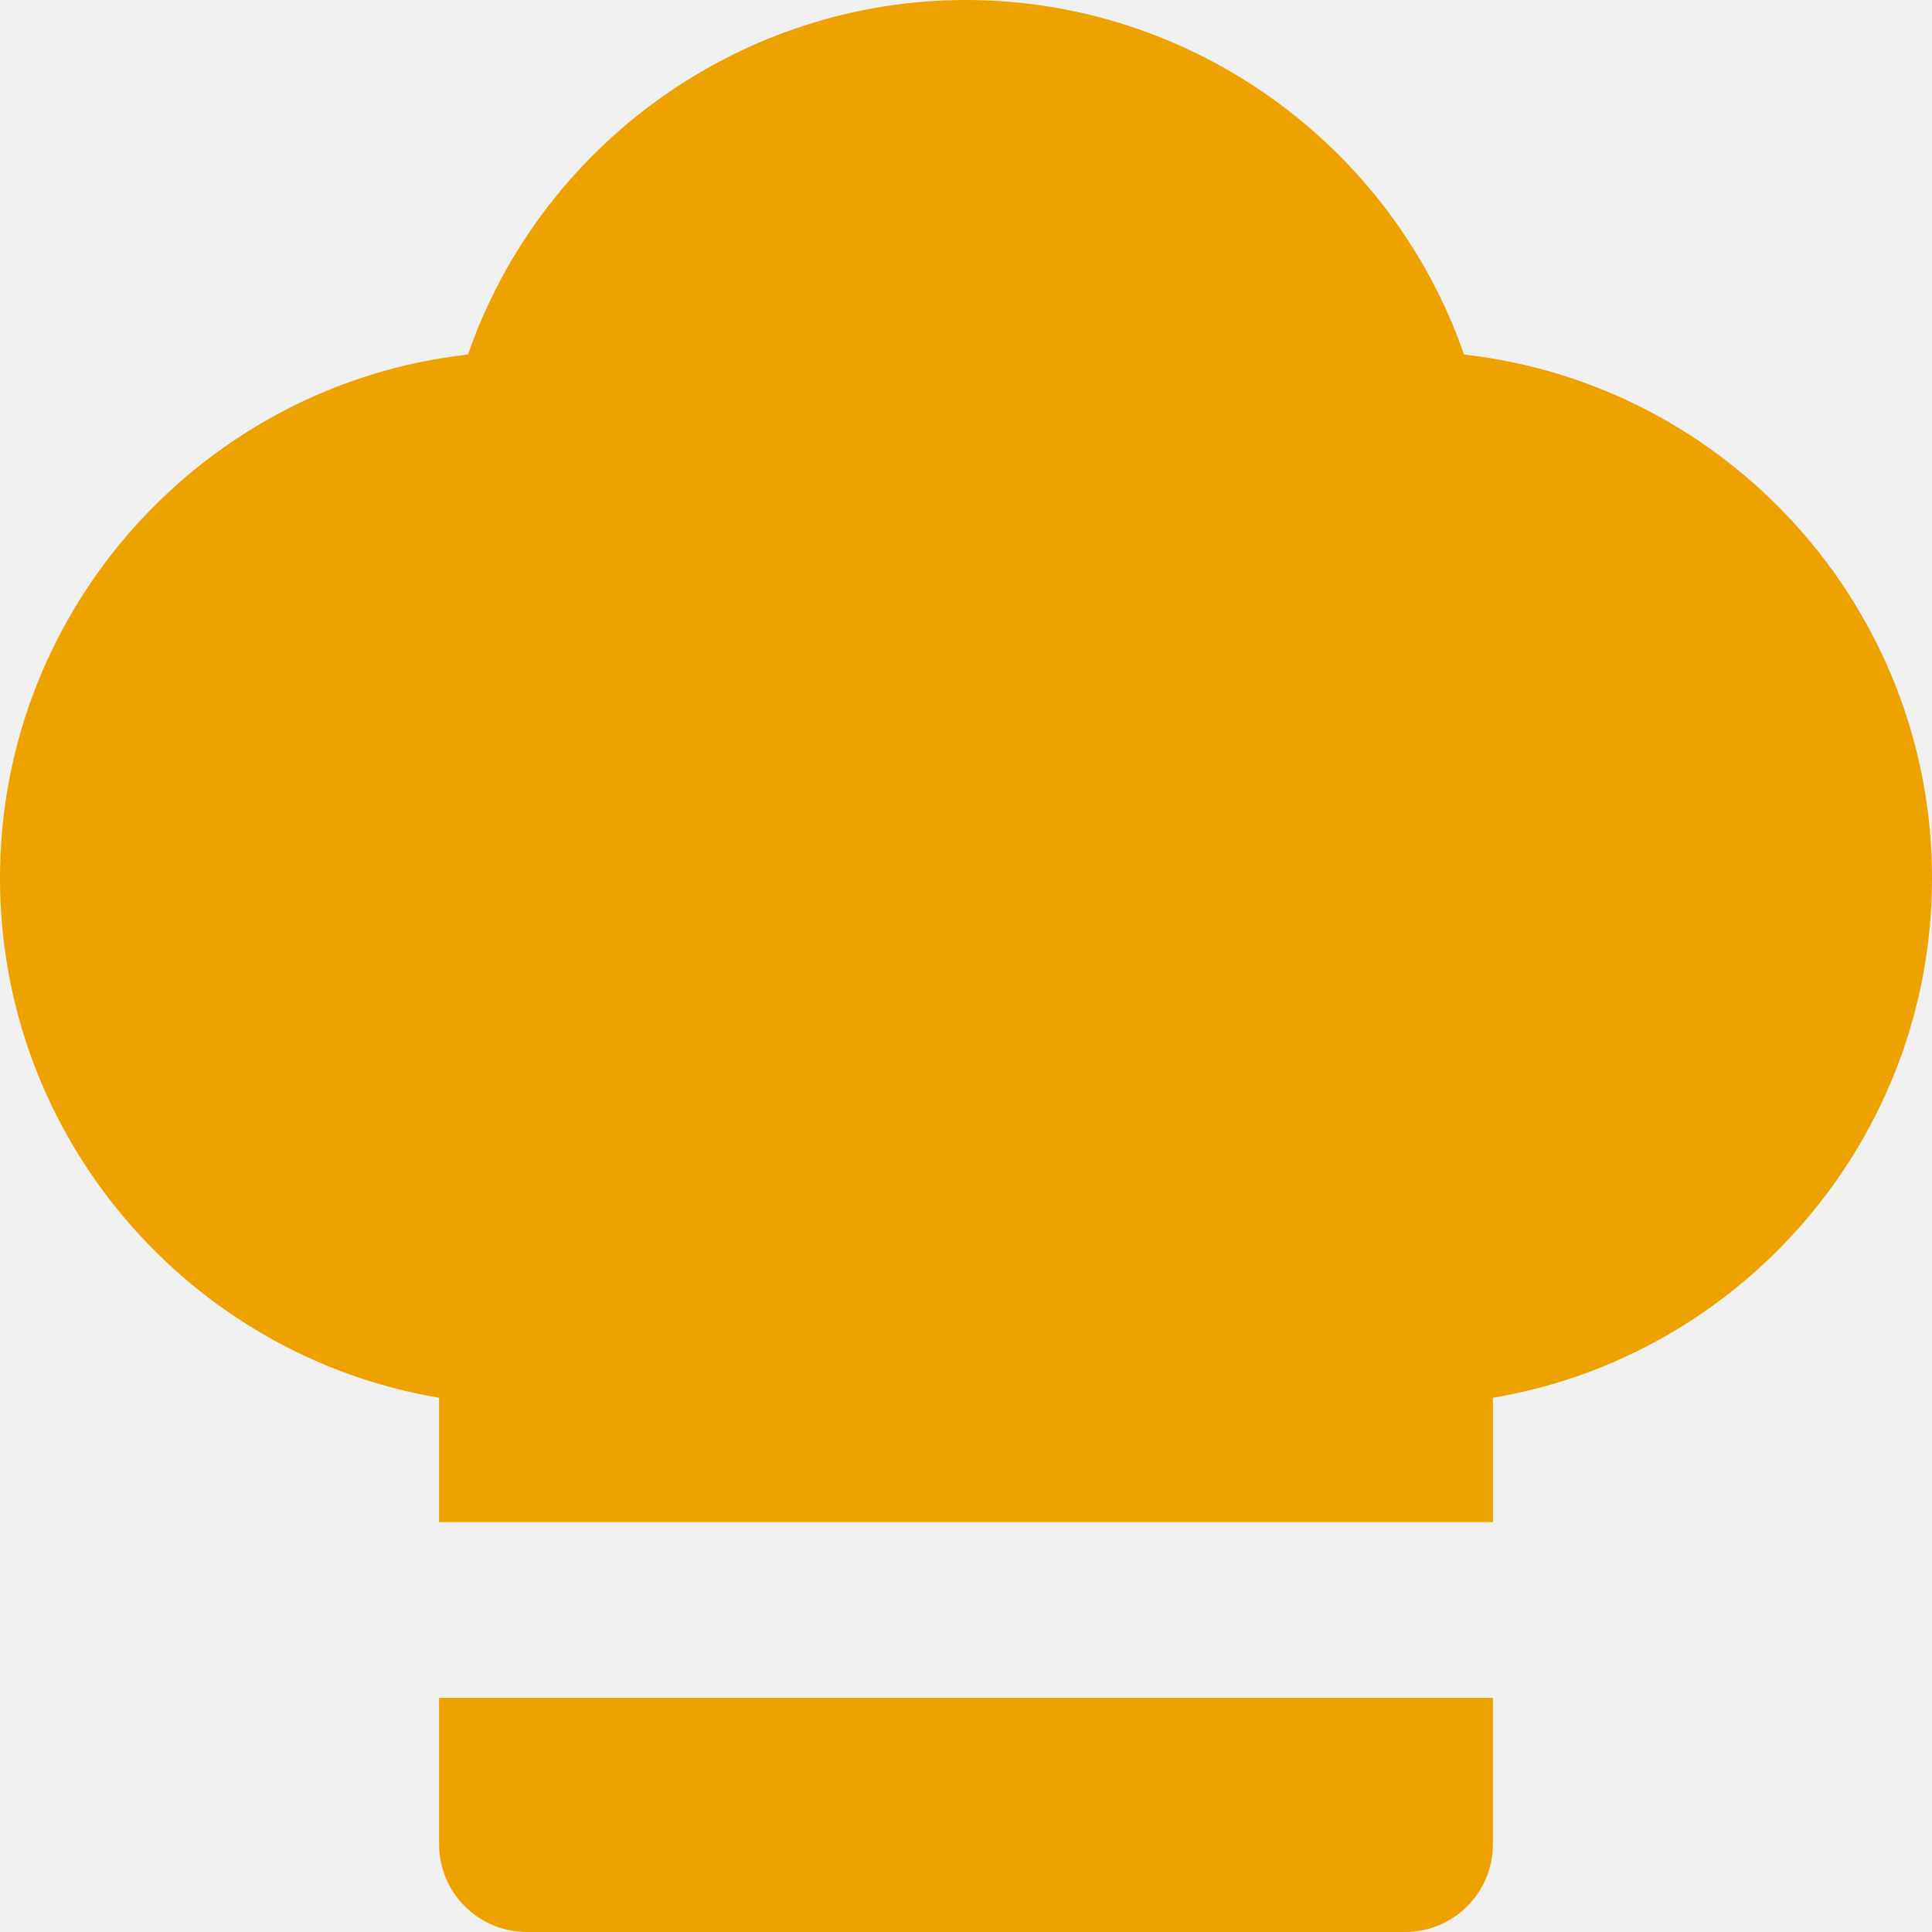
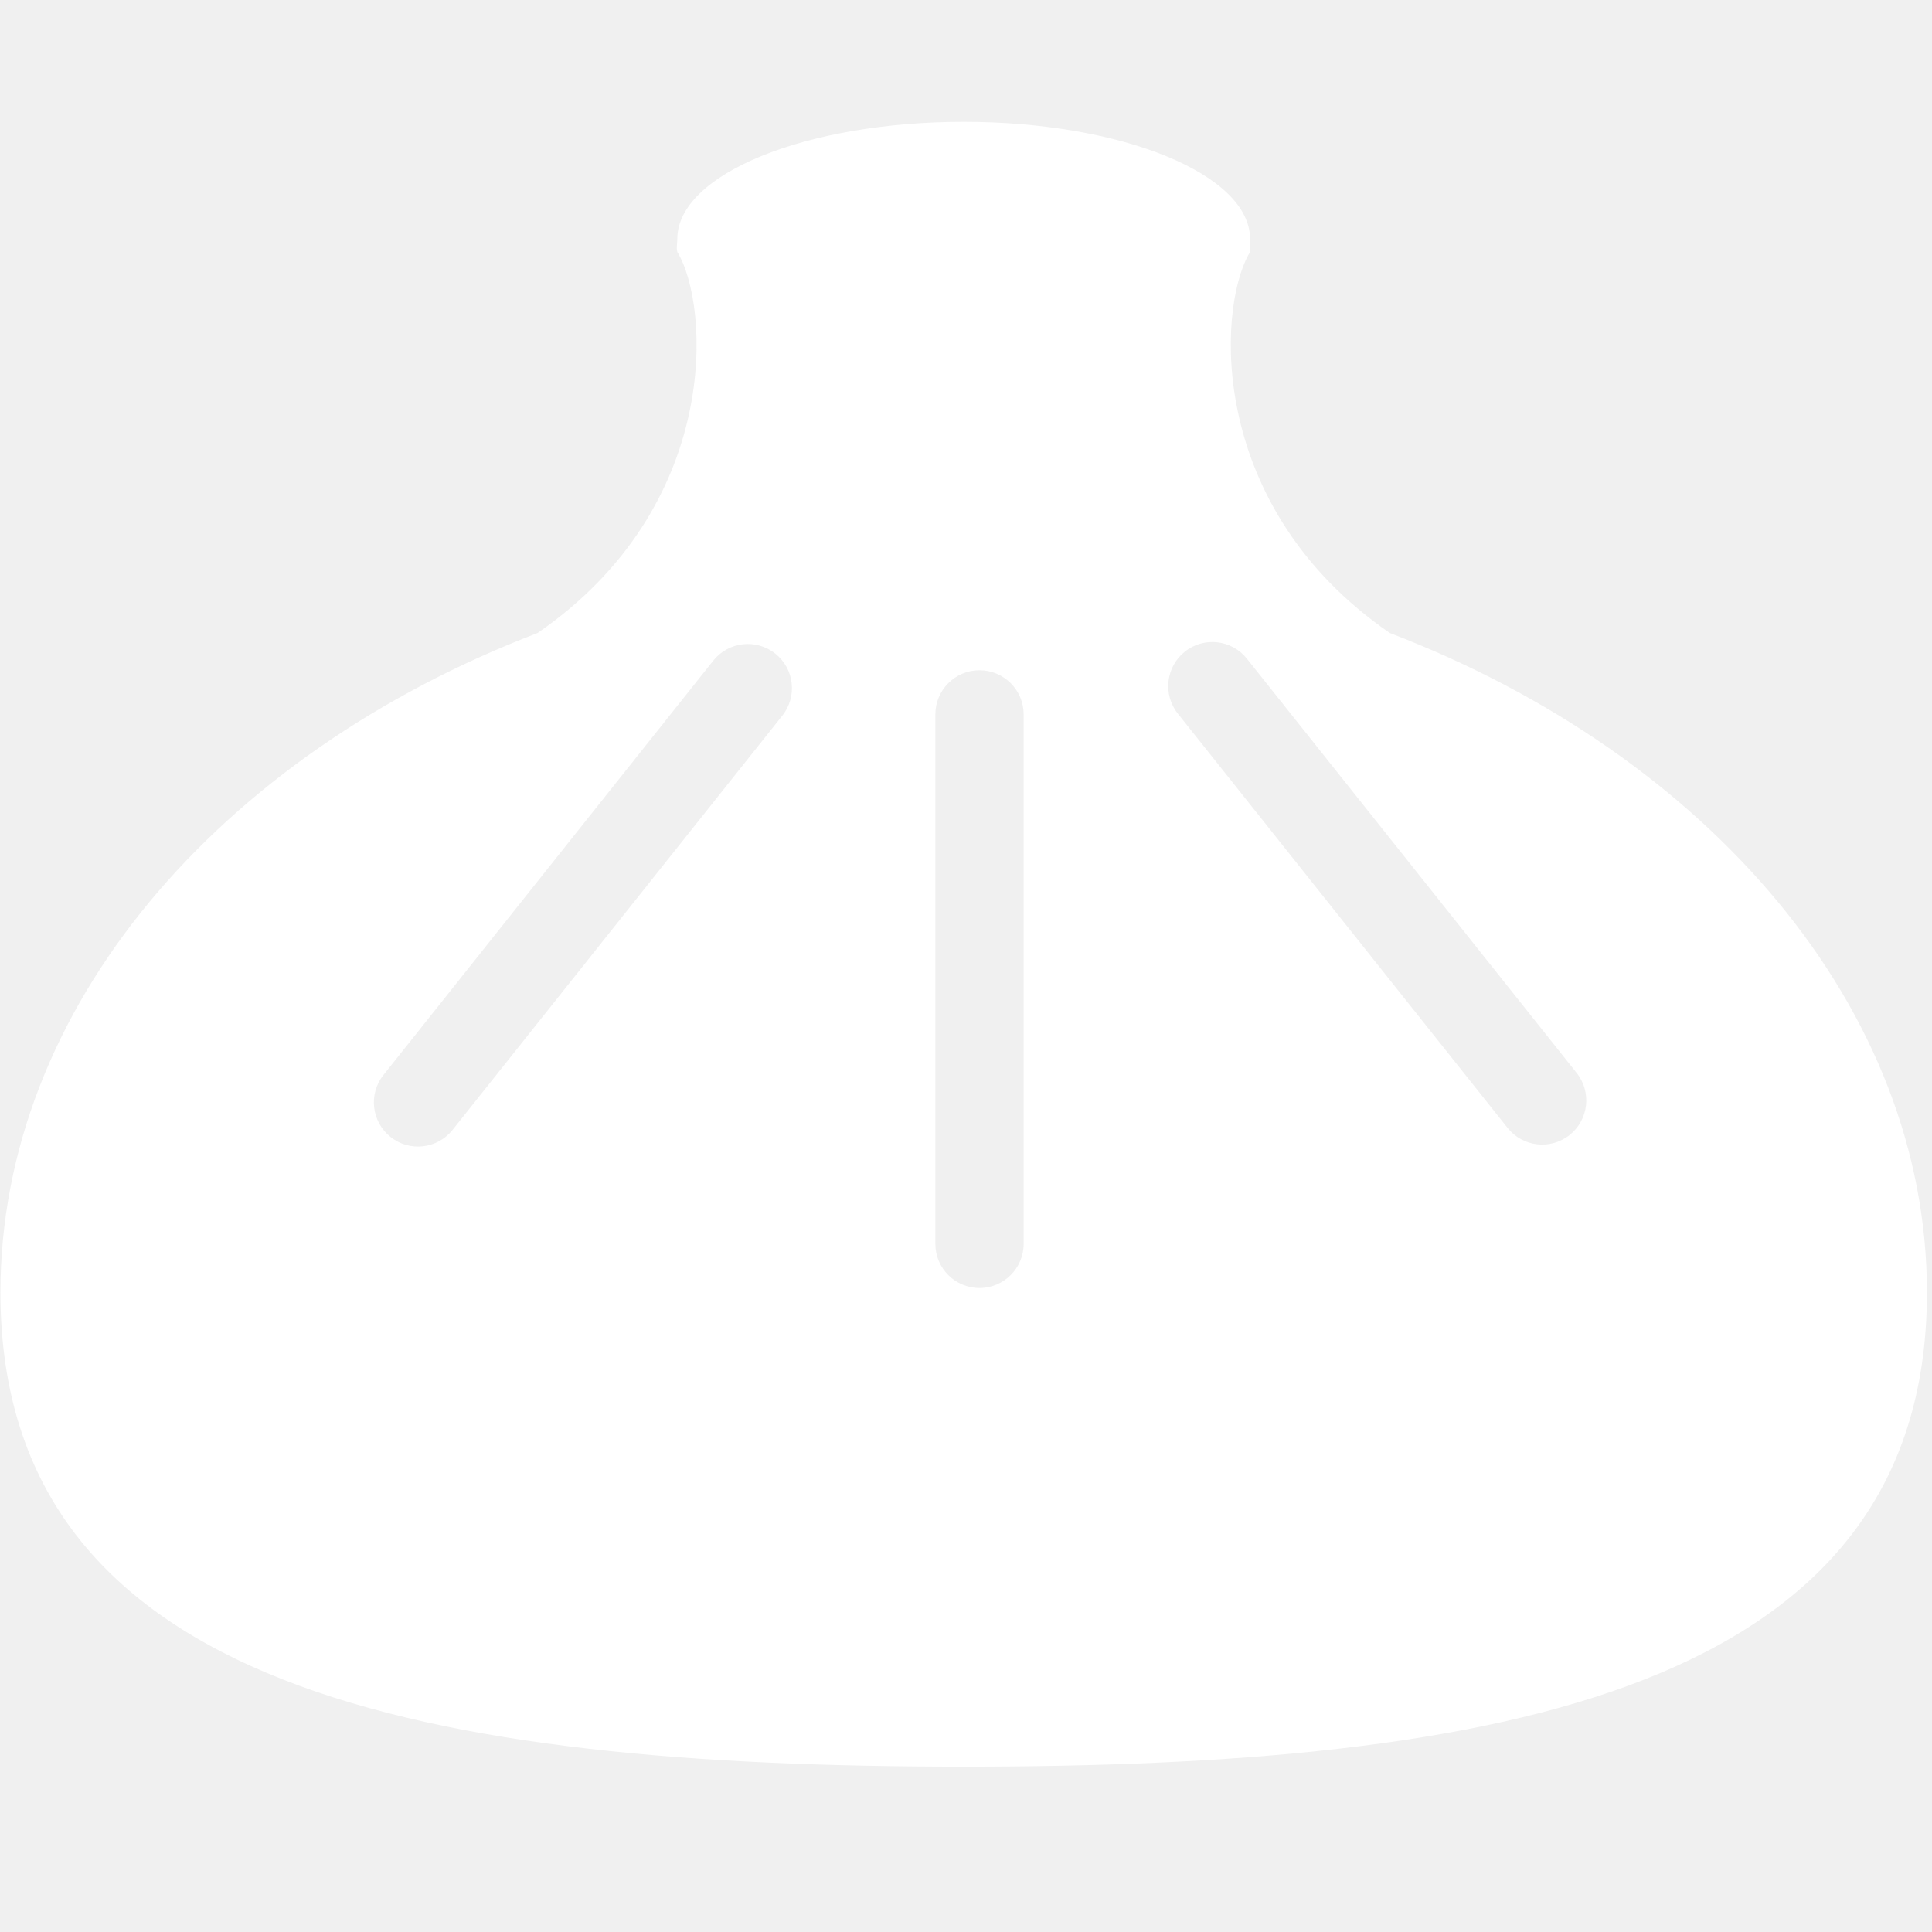
- <svg xmlns="http://www.w3.org/2000/svg" fill="none" height="16" width="16" version="1.1" id="Layer_1" viewBox="0 0 512 512" xml:space="preserve">
-   <g fill="#EDA200">
-     <path d="M372.364,449.939h-23.273H162.909h-23.273h-23.273v38.788c0,12.851,10.42,23.273,23.273,23.273h232.727    c12.853,0,23.273-10.422,23.273-23.273v-38.788H372.364z" />
-     <path d="M387.98,93.958C368.794,38.56,315.935,0,256,0S143.206,38.56,124.02,93.958C54.345,101.745,0,161.008,0,232.727    c0,69.067,50.407,126.585,116.364,137.697v32.97h23.273h23.273h186.182h23.273h23.273v-32.97    C461.593,359.312,512,301.794,512,232.727C512,161.008,457.655,101.745,387.98,93.958z" />
-   </g>
+ <svg xmlns="http://www.w3.org/2000/svg" width="16" height="16" viewBox="0 0 111 111" fill="none">
+   <path d="M55.367 7C64.454 7 71.82 10.013 71.82 13.73C71.82 13.983 71.874 14.252 71.808 14.498L71.733 14.627C69.938 17.865 69.392 29.165 79.85 36.368C98.134 43.372 110.709 57.9 110.709 74.254C110.709 97.21 85.931 101.5 55.367 101.5C24.803 101.5 0.026 97.209 0.025 74.254C0.025 57.9 12.6 43.373 30.884 36.369C41.508 29.051 40.776 17.504 38.914 14.479C38.848 14.233 38.914 13.983 38.914 13.73C38.914 10.013 46.281 7 55.367 7ZM56.275 38.508C54.875 38.508 53.74 39.643 53.74 41.043V71.465C53.74 72.865 54.875 74 56.275 74C57.676 74 58.812 72.865 58.812 71.465V41.043C58.811 39.643 57.676 38.508 56.275 38.508ZM44.543 37.552C43.447 36.68 41.852 36.861 40.98 37.956L22.032 61.76C21.16 62.855 21.342 64.45 22.438 65.322C23.533 66.194 25.128 66.012 26 64.917L44.948 41.114C45.82 40.019 45.639 38.424 44.543 37.552ZM71.638 37.843C70.766 36.747 69.171 36.566 68.075 37.438C66.98 38.309 66.798 39.904 67.67 41L86.617 64.803C87.489 65.898 89.085 66.08 90.181 65.208C91.276 64.336 91.457 62.741 90.585 61.645L71.638 37.843Z" fill="white" />
</svg>
